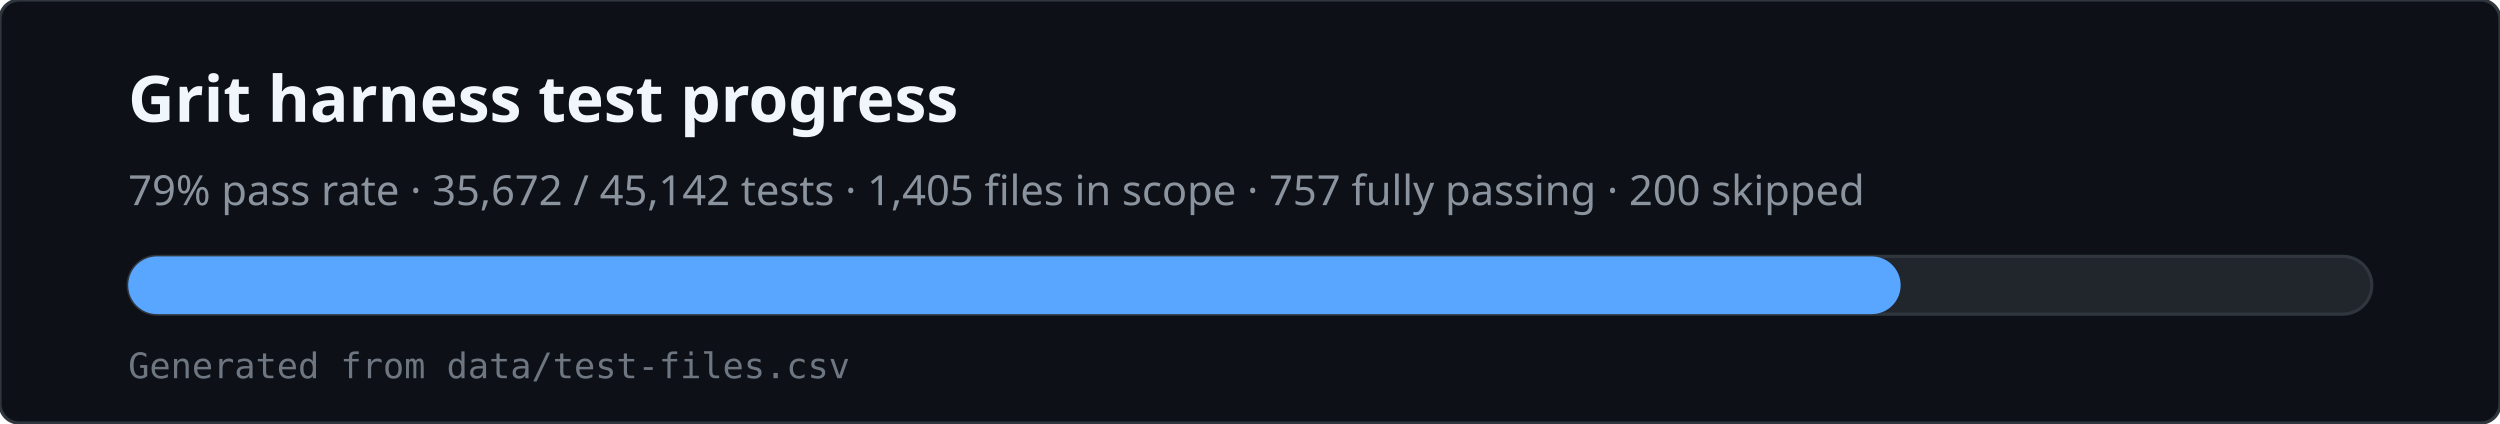
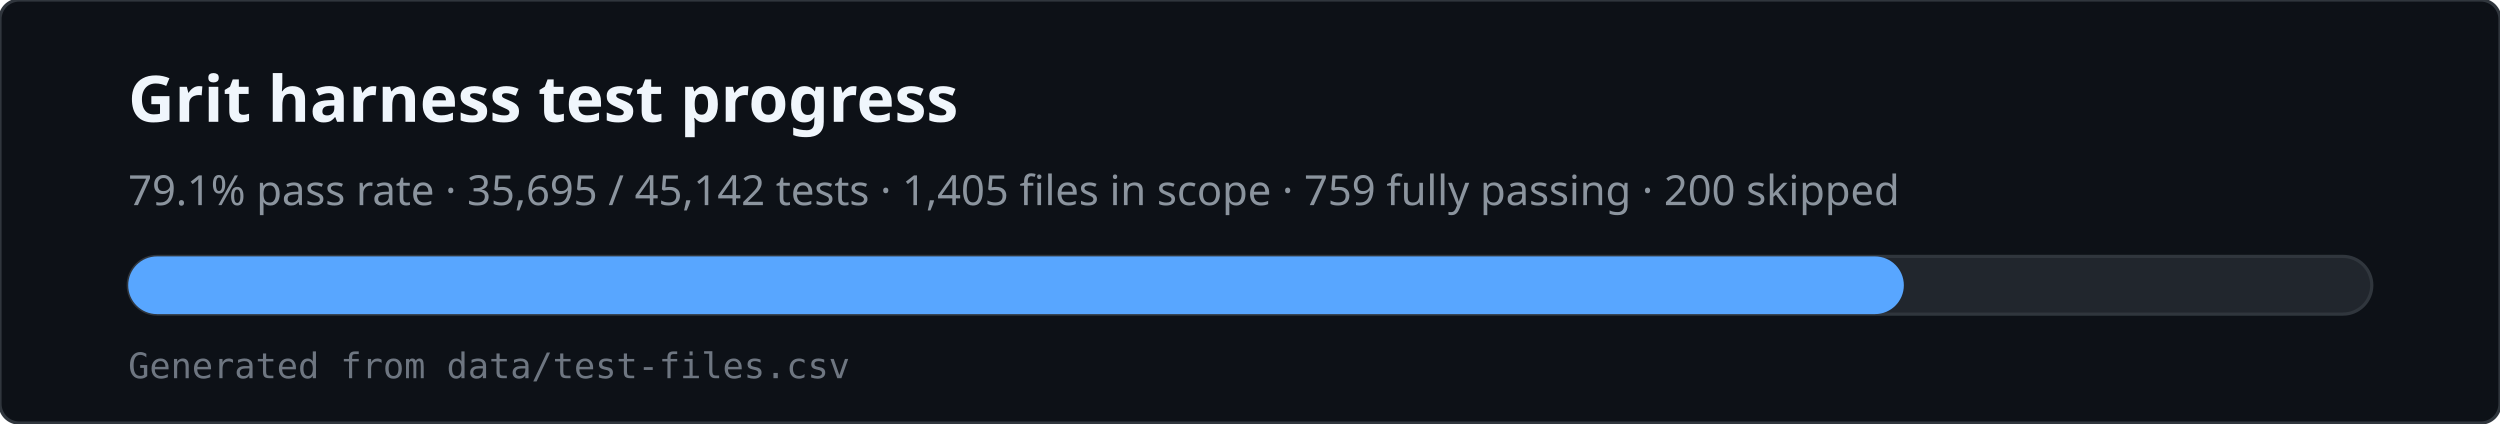
<svg xmlns="http://www.w3.org/2000/svg" viewBox="0 0 780 132" width="780" height="132" role="img" aria-labelledby="svg-title svg-desc">
  <rect x="0" y="0" width="780" height="132" rx="6" fill="#0d1117" stroke="#30363d" />
  <text x="40" y="38" fill="#f0f6fc" font-family="ui-sans-serif,system-ui,sans-serif" font-size="20" font-weight="600">Grit harness test progress</text>
-   <text x="40" y="64" fill="#8b949e" font-family="ui-sans-serif,system-ui,sans-serif" font-size="13">79% pass rate · 35,672 / 45,142 tests · 1,405 files in scope · 757 fully passing · 200 skipped</text>
+   <text x="40" y="64" fill="#8b949e" font-family="ui-sans-serif,system-ui,sans-serif" font-size="13">79.1% pass rate · 35,695 / 45,142 tests · 1,405 files in scope · 759 fully passing · 200 skipped</text>
  <rect x="40" y="80" width="700" height="18" rx="9" fill="#21262d" stroke="#30363d" />
-   <rect x="40" y="80" width="553" height="18" rx="9" fill="#58a6ff" />
+   <rect x="40" y="80" width="554" height="18" rx="9" fill="#58a6ff" />
  <text x="40" y="118" fill="#6e7681" font-family="ui-monospace,monospace" font-size="11">Generated from data/test-files.csv</text>
</svg>
